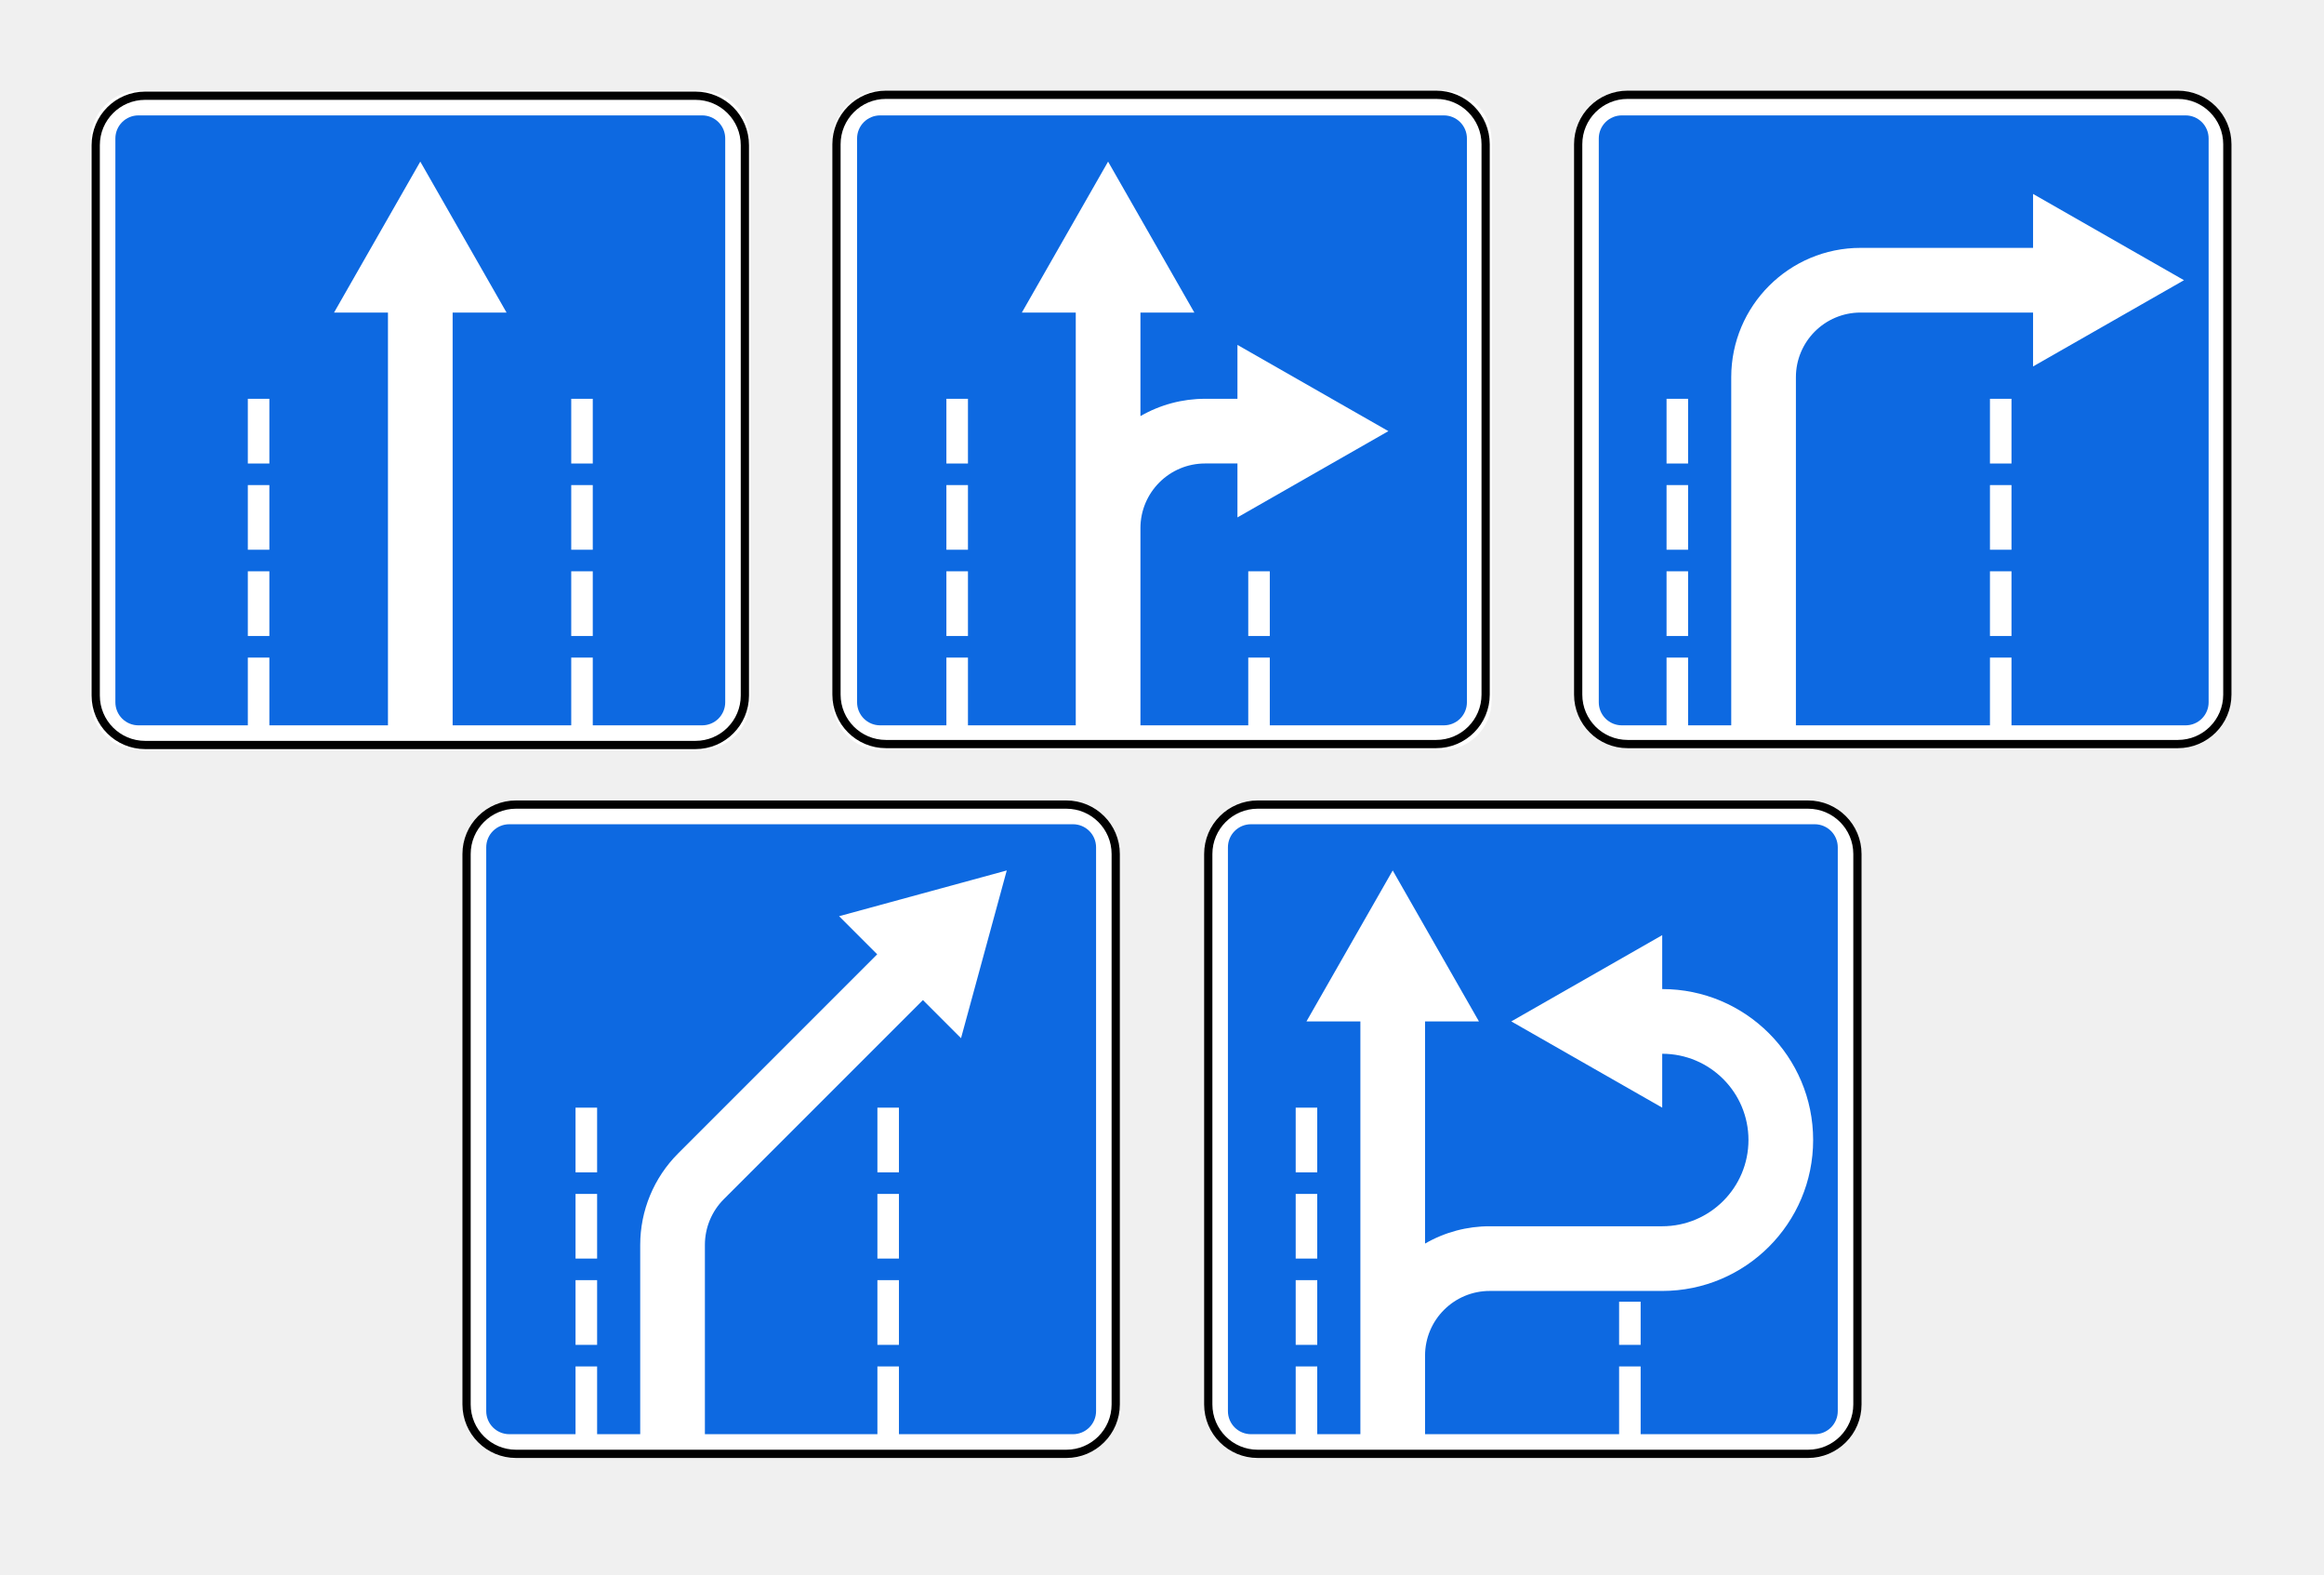
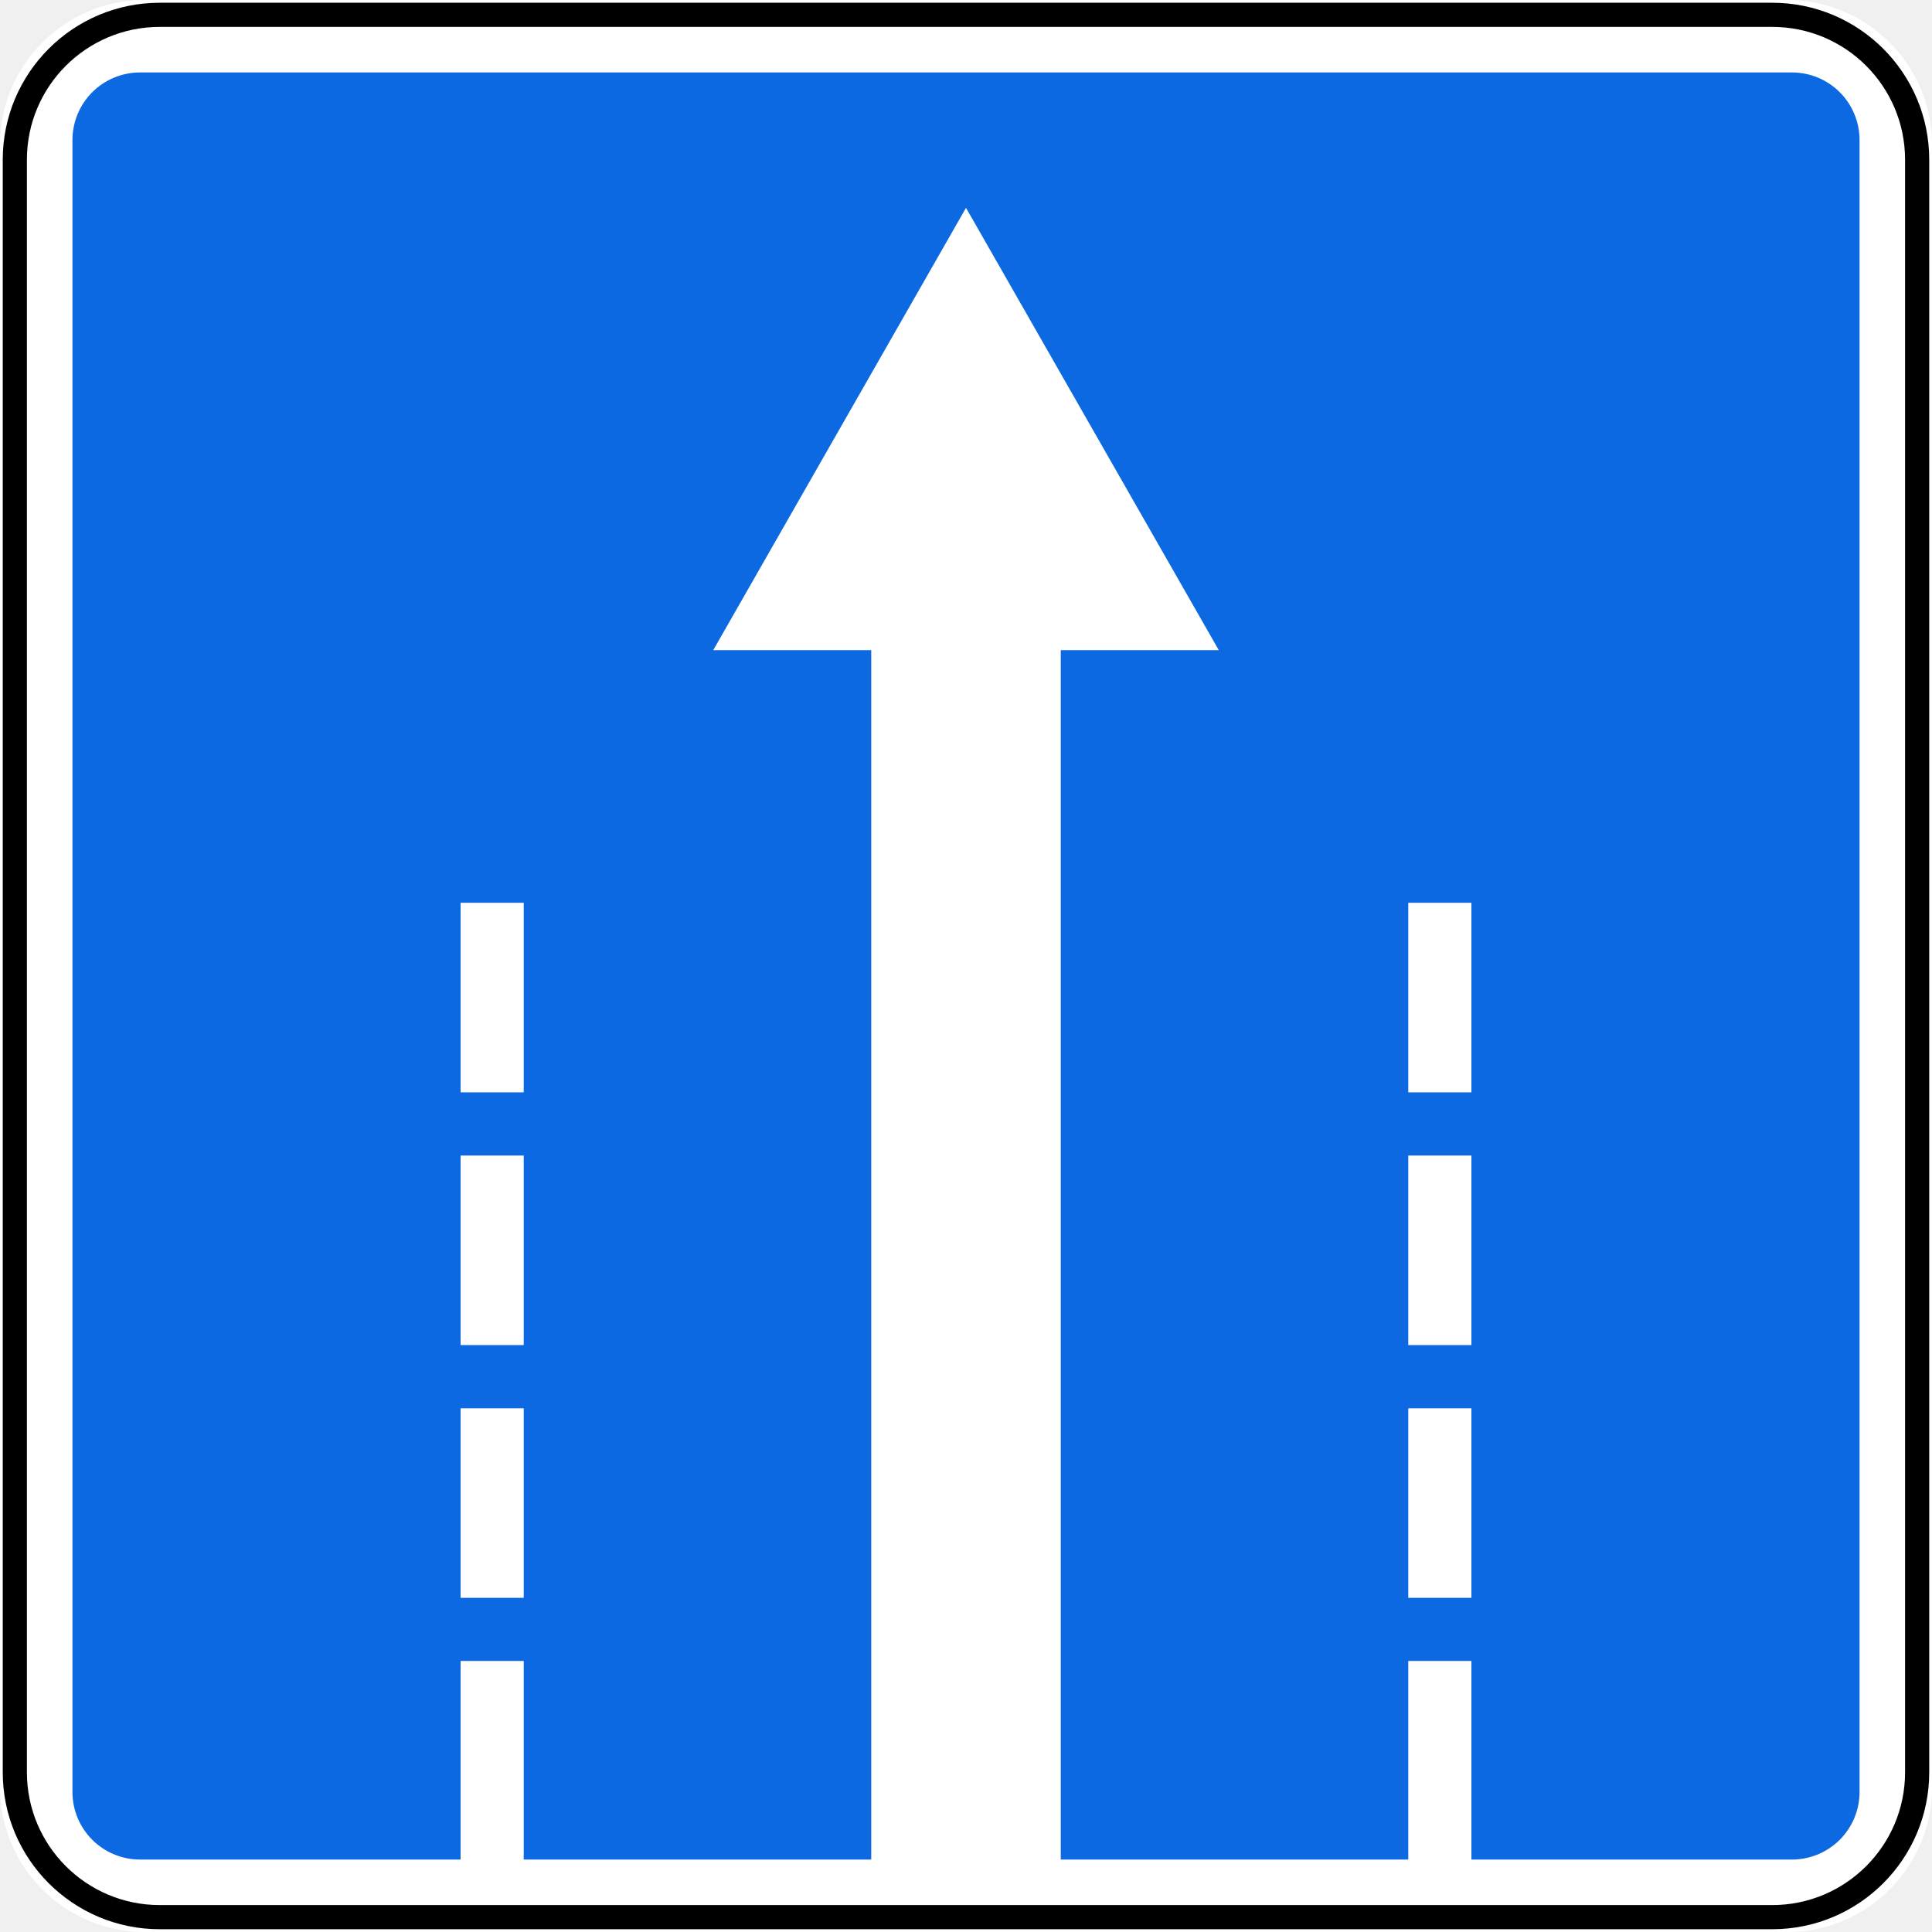
- <svg xmlns="http://www.w3.org/2000/svg" width="282" height="191">
-   <g fill="none" fill-rule="evenodd">
-     <g transform="translate(11 11)">
-       <rect fill="#FFF" fill-rule="nonzero" width="80" height="80" rx="6" />
-       <rect stroke="#000" x=".614" y=".614" width="78.771" height="78.771" rx="6" />
-       <path d="M5.803 3A2.797 2.797 0 0 0 3 5.803v68.394A2.797 2.797 0 0 0 5.803 77h13.269v-8.223h2.614V77h14.39V26.92h-6.542L40 8.606 50.466 26.92h-6.542V77h14.39v-8.223h2.614V77h13.269A2.797 2.797 0 0 0 77 74.197V5.803A2.797 2.797 0 0 0 74.197 3H5.803zm13.269 34.383h2.614v7.848h-2.614v-7.848zm39.242 0h2.614v7.848h-2.614v-7.848zM19.072 47.848h2.614v7.849h-2.614v-7.849zm39.242 0h2.614v7.849h-2.614v-7.849zM19.072 58.314h2.614v7.849h-2.614v-7.849zm39.242 0h2.614v7.849h-2.614v-7.849z" fill="#0D69E1" fill-rule="nonzero" />
-     </g>
-     <g transform="translate(56 97)">
-       <rect fill="#FFF" fill-rule="nonzero" x="1" y="1" width="78.886" height="78" rx="6" />
-       <rect stroke="#000" x=".614" y=".614" width="78.771" height="78.771" rx="6" />
-       <path d="M5.803 3A2.797 2.797 0 0 0 3 5.803v68.394A2.797 2.797 0 0 0 5.803 77h8.034v-8.223h2.618V77h5.23V54.033c0-4.163 1.657-8.153 4.601-11.097l24.155-24.155-4.625-4.625 20.347-5.55-5.55 20.35-4.622-4.625-24.158 24.152a7.849 7.849 0 0 0-2.299 5.55V77h20.932v-8.223h2.614V77h21.117A2.797 2.797 0 0 0 77 74.197V5.803A2.797 2.797 0 0 0 74.197 3H5.803zm8.034 34.383h2.618v7.848h-2.618v-7.848zm36.629 0h2.614v7.848h-2.614v-7.848zM13.837 47.848h2.618v7.849h-2.618v-7.849zm36.629 0h2.614v7.849h-2.614v-7.849zM13.837 58.314h2.618v7.849h-2.618v-7.849zm36.629 0h2.614v7.849h-2.614v-7.849z" fill="#0D69E1" fill-rule="nonzero" />
-     </g>
-     <g transform="translate(146 97)">
-       <rect fill="#FFF" fill-rule="nonzero" x="1" y="1" width="78.886" height="78" rx="6" />
-       <rect stroke="#000" x=".614" y=".614" width="78.771" height="78.771" rx="6" />
-       <path d="M5.803 3A2.797 2.797 0 0 0 3 5.803v68.394A2.797 2.797 0 0 0 5.803 77h5.42v-8.223h2.614V77h5.235V26.92H12.53L22.996 8.606 33.458 26.92H26.92v26.955a15.621 15.621 0 0 1 7.849-2.102h20.928c5.78 0 10.466-4.687 10.466-10.466 0-5.78-4.687-10.462-10.466-10.462v6.538L37.383 26.92l18.314-10.465v6.541c10.114 0 18.314 8.197 18.314 18.31 0 10.115-8.2 18.315-18.314 18.315H34.769a7.848 7.848 0 0 0-7.849 7.849V77h23.546v-8.223h2.614V77h21.117A2.797 2.797 0 0 0 77 74.197V5.803A2.797 2.797 0 0 0 74.197 3H5.803zm5.42 34.383h2.614v7.848h-2.614v-7.848zm0 10.465h2.614v7.849h-2.614v-7.849zm0 10.466h2.614v7.849h-2.614v-7.849zm39.243 2.614h2.614v5.235h-2.614v-5.235z" fill="#0D69E1" fill-rule="nonzero" />
-     </g>
-     <g transform="translate(101 11)">
-       <rect fill="#FFF" fill-rule="nonzero" width="80" height="80" rx="6" />
-       <rect stroke="#000" x=".5" y=".5" width="78.771" height="78.771" rx="6" />
-       <path d="M5.803 3A2.797 2.797 0 0 0 3 5.803v68.394A2.797 2.797 0 0 0 5.803 77h8.034v-8.223h2.618V77h13.08V26.92h-6.539L33.458 8.606 43.924 26.92h-6.541v12.565a15.621 15.621 0 0 1 7.848-2.102h3.924v-6.538L67.47 41.307 49.155 51.773V45.23h-3.924a7.848 7.848 0 0 0-7.848 7.849V77h13.083v-8.223h2.614V77h21.117A2.797 2.797 0 0 0 77 74.197V5.803A2.797 2.797 0 0 0 74.197 3H5.803zm8.034 34.383h2.618v7.848h-2.618v-7.848zm0 10.465h2.618v7.849h-2.618v-7.849zm0 10.466h2.618v7.849h-2.618v-7.849zm36.629 0h2.614v7.849h-2.614v-7.849z" fill="#0D69E1" fill-rule="nonzero" />
-     </g>
-     <g transform="translate(191 11)">
-       <rect fill="#FFF" fill-rule="nonzero" y="1" width="79" height="78" rx="6" />
-       <rect stroke="#000" x=".5" y=".5" width="78.771" height="78.771" rx="6" />
-       <path d="M5.803 3A2.797 2.797 0 0 0 3 5.803v68.394A2.797 2.797 0 0 0 5.803 77h5.42v-8.223h2.614V77h5.235V34.769c0-8.67 7.028-15.697 15.697-15.697h20.928V12.53l18.314 10.466-18.314 10.462V26.92H34.769a7.848 7.848 0 0 0-7.849 7.849V77h23.546v-8.223h2.614V77h21.117A2.797 2.797 0 0 0 77 74.197V5.803A2.797 2.797 0 0 0 74.197 3H5.803zm5.42 34.383h2.614v7.848h-2.614v-7.848zm39.243 0h2.614v7.848h-2.614v-7.848zM11.223 47.848h2.614v7.849h-2.614v-7.849zm39.243 0h2.614v7.849h-2.614v-7.849zM11.223 58.314h2.614v7.849h-2.614v-7.849zm39.243 0h2.614v7.849h-2.614v-7.849z" fill="#0D69E1" fill-rule="nonzero" />
-     </g>
-   </g>
+ <svg xmlns="http://www.w3.org/2000/svg" width="80" height="80" viewBox="0 0 80 80" fill="none">
+   <path d="M74 0H6C2.686 0 0 2.686 0 6V74C0 77.314 2.686 80 6 80H74C77.314 80 80 77.314 80 74V6C80 2.686 77.314 0 74 0Z" fill="white" />
+   <path d="M73.385 0.614H6.614C3.3 0.614 0.614 3.3 0.614 6.614V73.385C0.614 76.699 3.3 79.385 6.614 79.385H73.385C76.698 79.385 79.385 76.699 79.385 73.385V6.614C79.385 3.3 76.698 0.614 73.385 0.614Z" stroke="black" />
+   <path d="M5.803 3C5.435 2.999 5.07 3.071 4.729 3.212C4.389 3.352 4.08 3.559 3.819 3.819C3.559 4.08 3.352 4.389 3.212 4.729C3.071 5.07 2.999 5.435 3 5.803V74.197C2.999 74.565 3.071 74.93 3.212 75.271C3.352 75.611 3.559 75.92 3.819 76.181C4.08 76.441 4.389 76.648 4.729 76.788C5.07 76.929 5.435 77.001 5.803 77H19.072V68.777H21.686V77H36.076V26.92H29.534L40 8.606L50.466 26.92H43.924V77H58.314V68.777H60.928V77H74.197C74.565 77.001 74.93 76.929 75.271 76.788C75.611 76.648 75.92 76.441 76.181 76.181C76.441 75.92 76.648 75.611 76.788 75.271C76.929 74.93 77.001 74.565 77 74.197V5.803C77.001 5.435 76.929 5.07 76.788 4.729C76.648 4.389 76.441 4.08 76.181 3.819C75.92 3.559 75.611 3.352 75.271 3.212C74.93 3.071 74.565 2.999 74.197 3H5.803ZM19.072 37.383H21.686V45.231H19.072V37.383ZM58.314 37.383H60.928V45.231H58.314V37.383ZM19.072 47.848H21.686V55.697H19.072V47.848ZM58.314 47.848H60.928V55.697H58.314V47.848ZM19.072 58.314H21.686V66.163H19.072V58.314ZM58.314 58.314H60.928V66.163H58.314V58.314Z" fill="#0D69E1" />
</svg>
